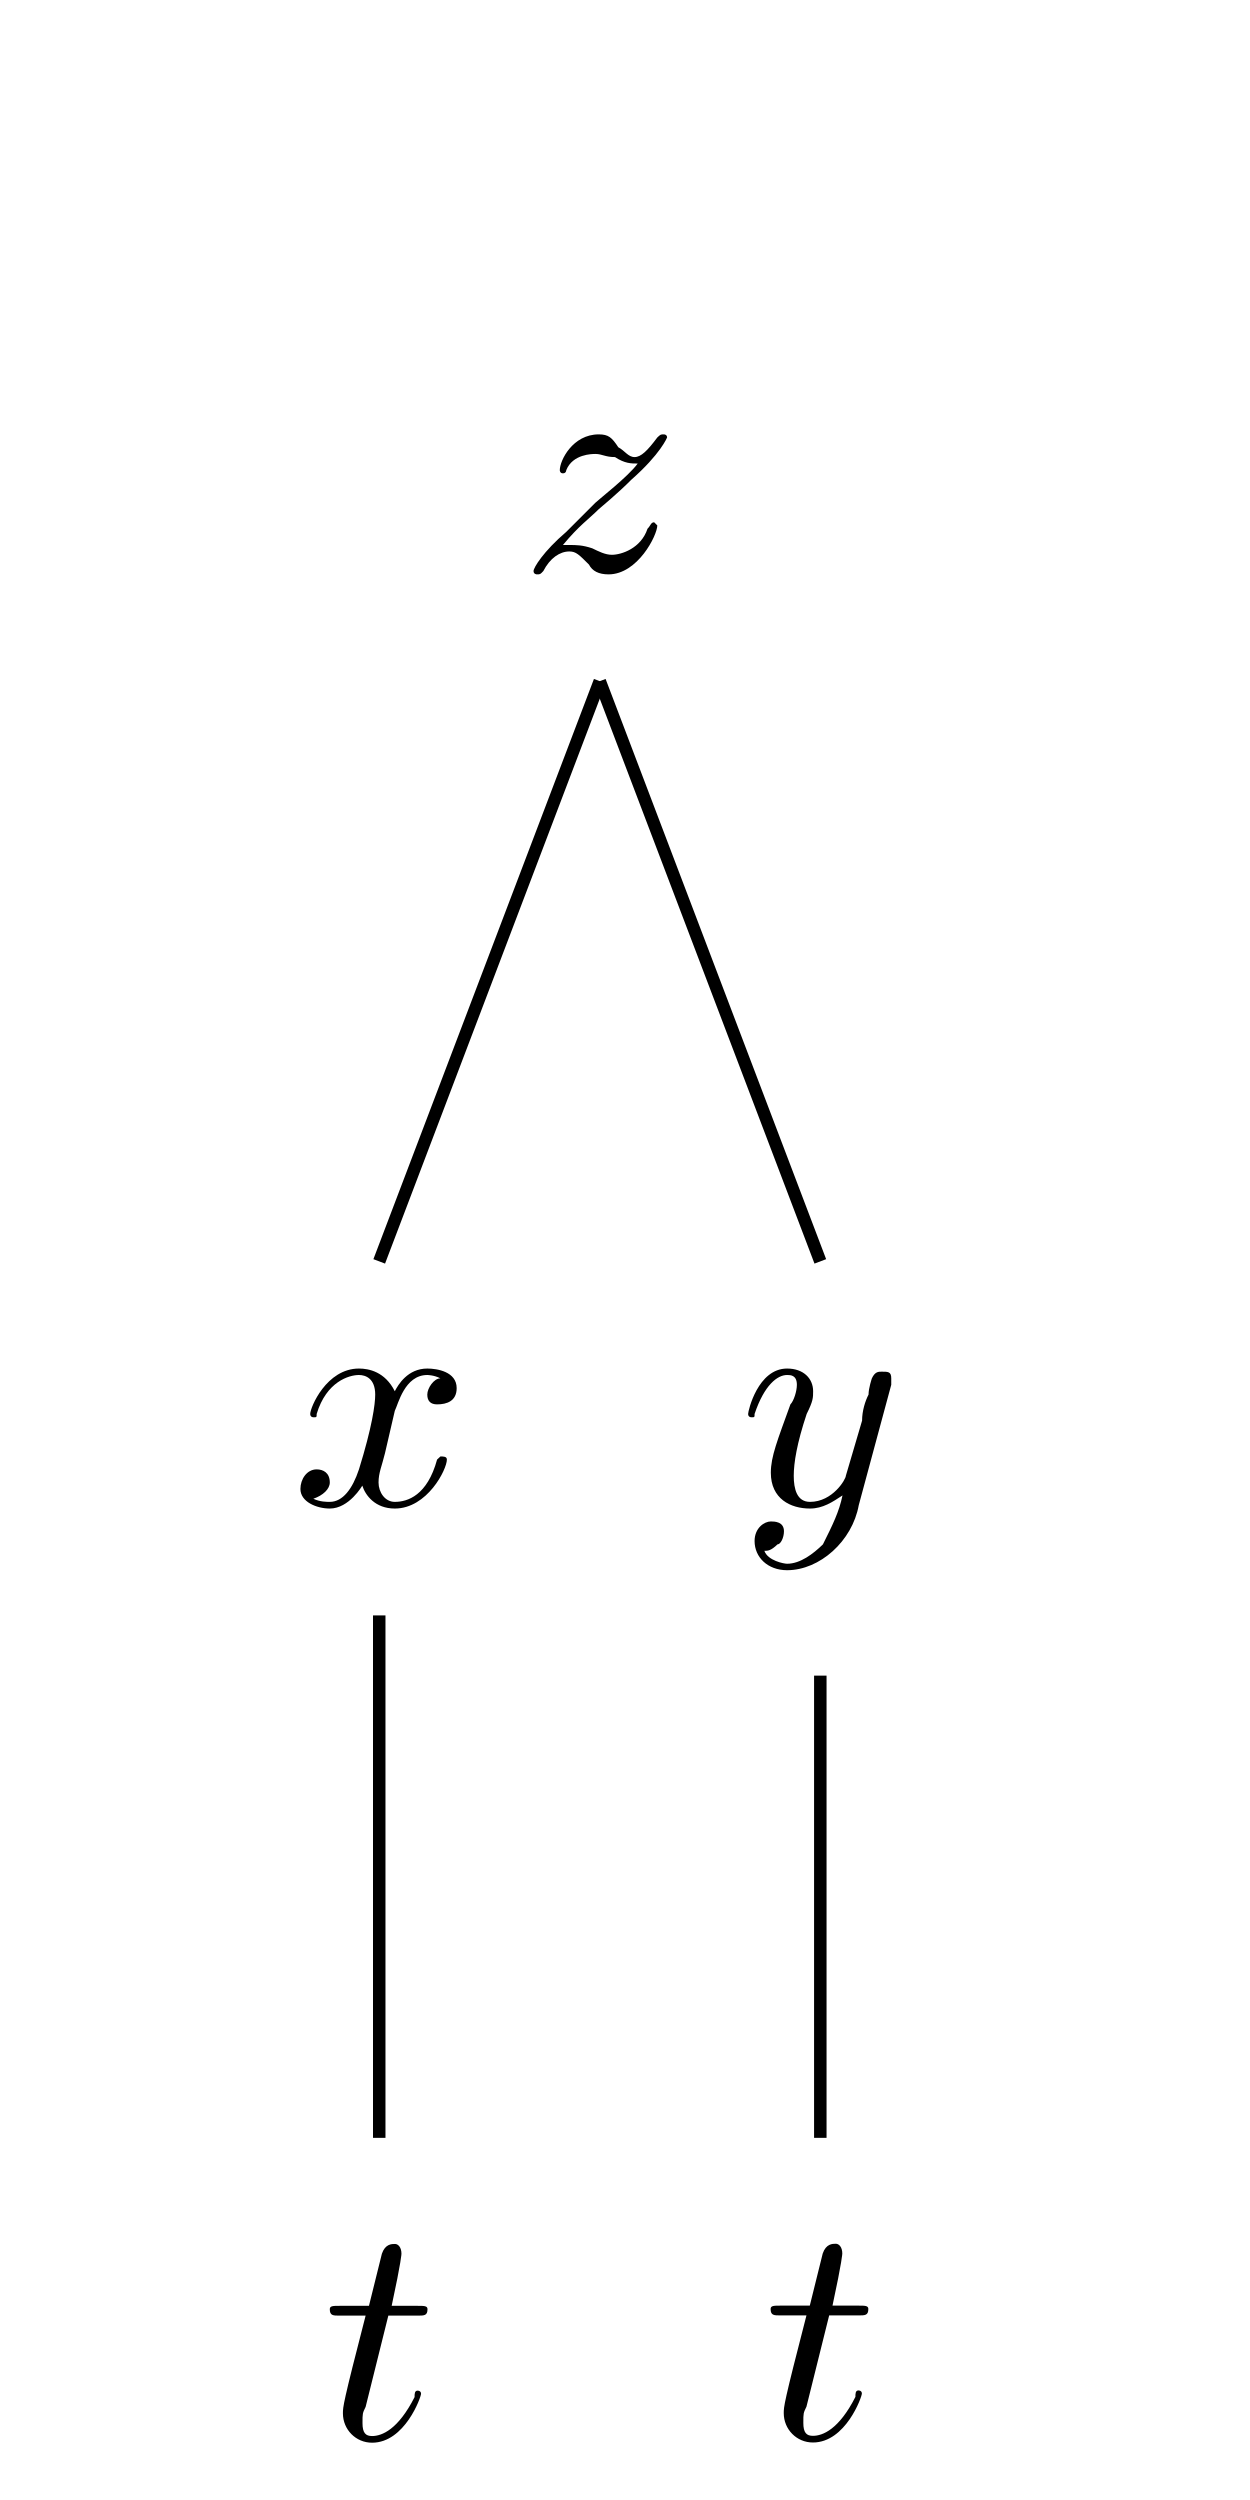
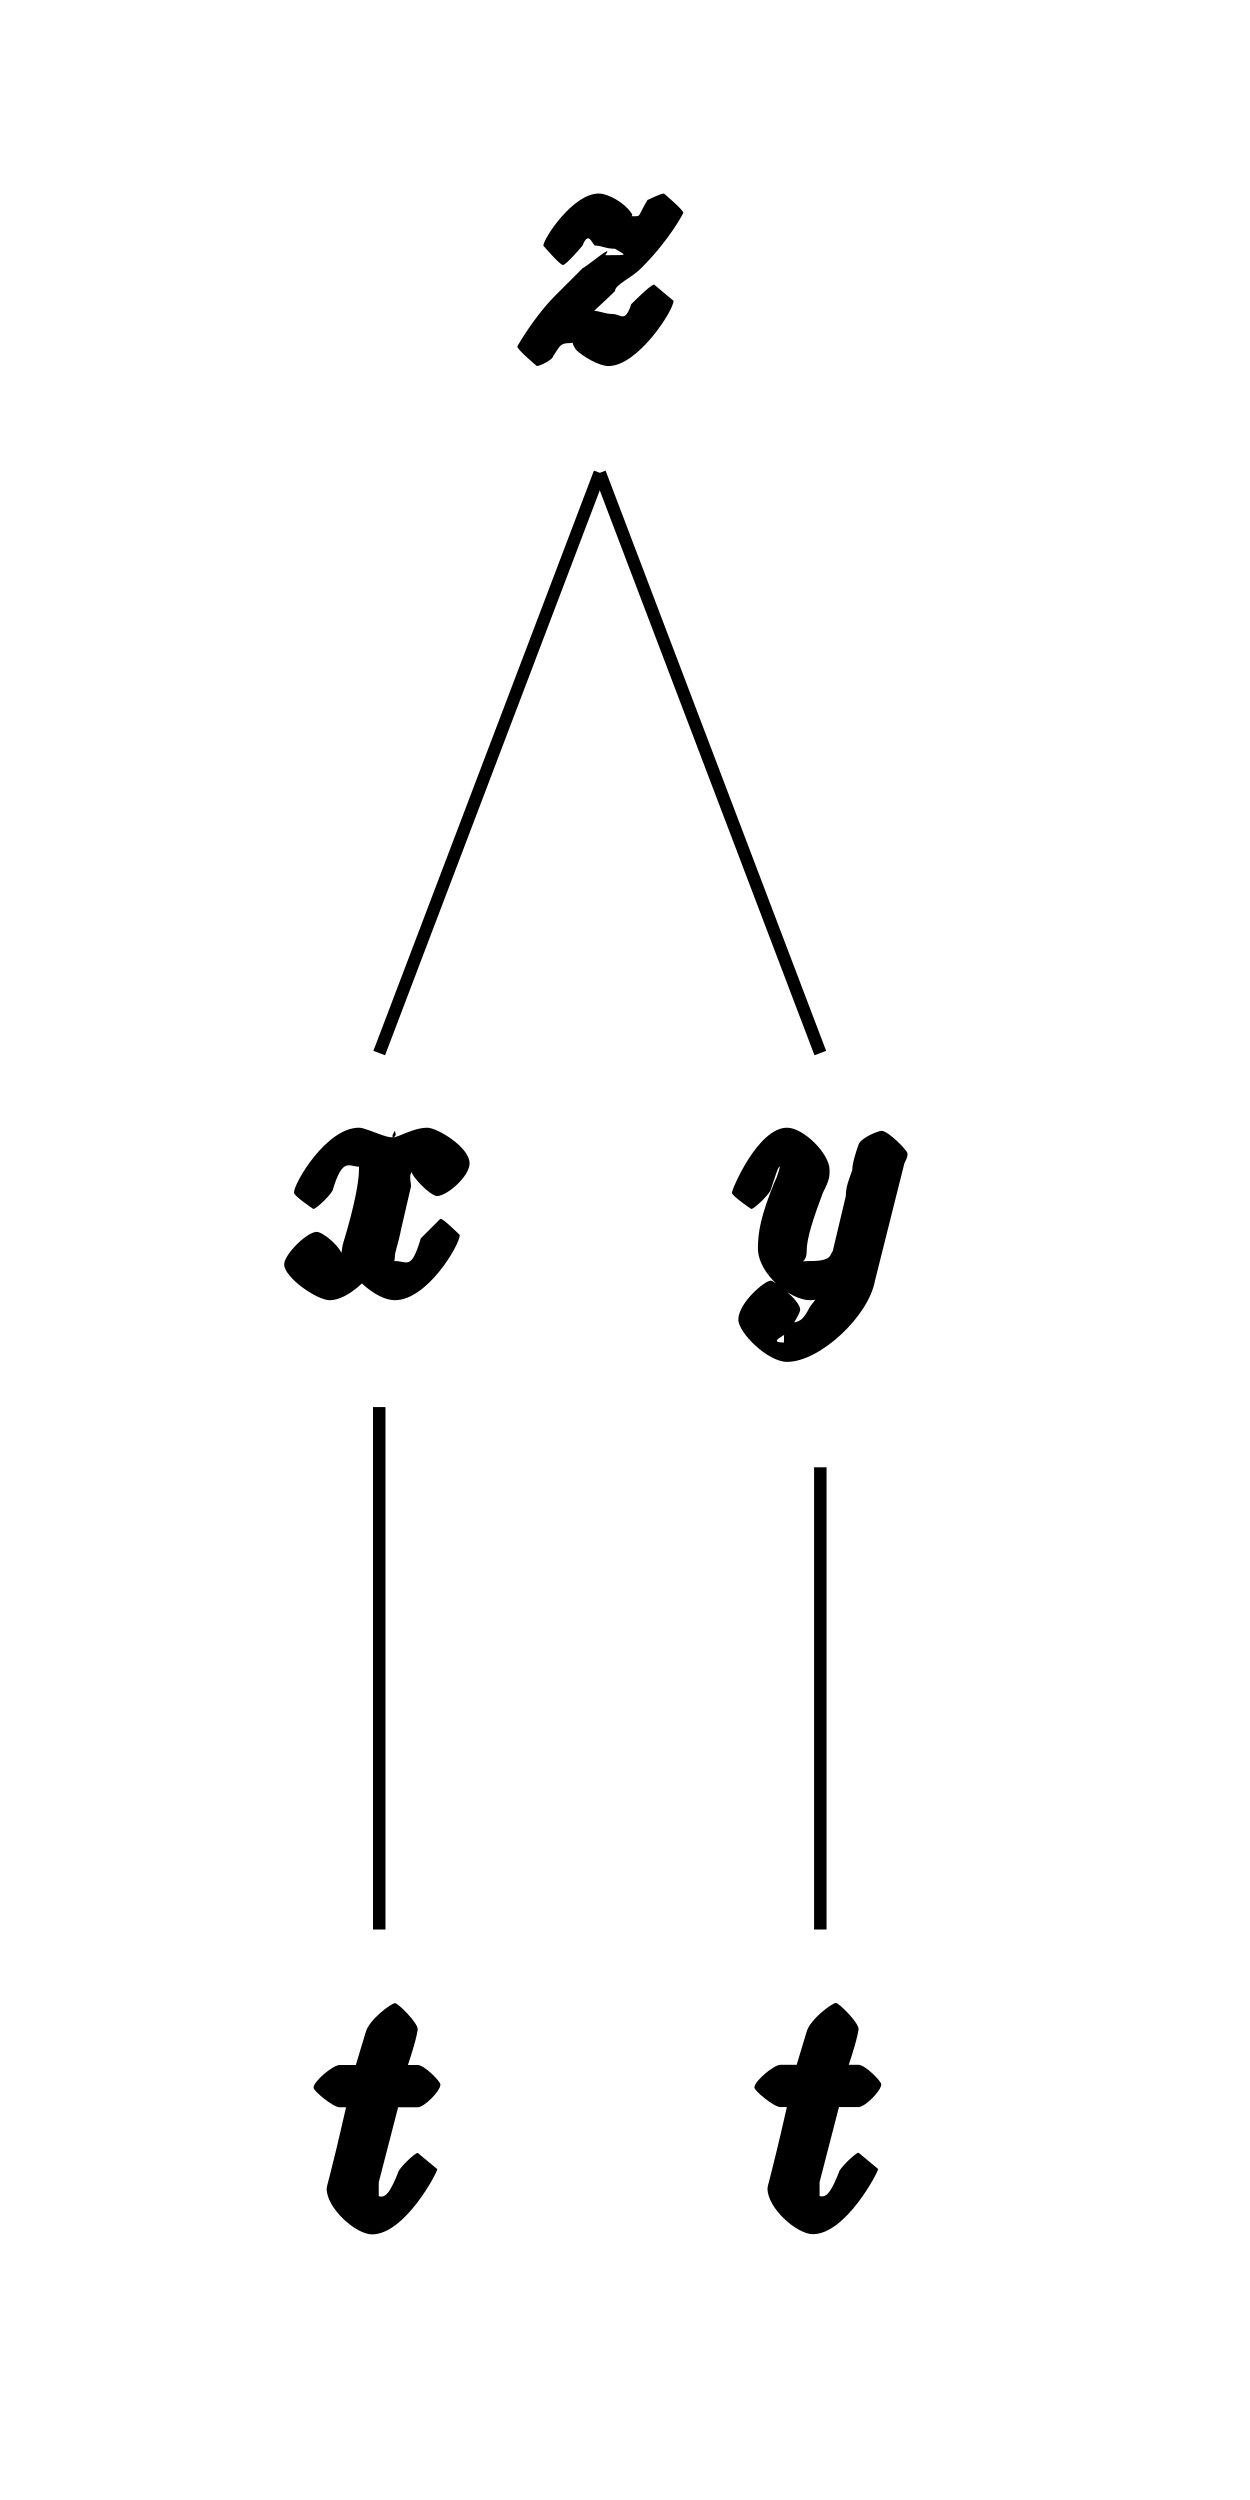
<svg xmlns="http://www.w3.org/2000/svg" xmlns:xlink="http://www.w3.org/1999/xlink" width="6pt" height="12pt" viewBox="0 0 6 12" version="1.1">
  <defs>
    <g>
      <symbol overflow="visible" id="glyph0-0">
        <path style="stroke:none;" d="" />
      </symbol>
      <symbol overflow="visible" id="glyph0-1">
-         <path style="stroke:none;" d="M 0.203 -0.125 C 0.281 -0.219 0.328 -0.25 0.375 -0.297 C 0.375 -0.297 0.469 -0.375 0.531 -0.438 C 0.672 -0.562 0.703 -0.641 0.703 -0.641 C 0.703 -0.656 0.688 -0.656 0.688 -0.656 C 0.672 -0.656 0.672 -0.656 0.656 -0.641 C 0.609 -0.578 0.578 -0.547 0.547 -0.547 C 0.516 -0.547 0.5 -0.578 0.469 -0.594 C 0.438 -0.641 0.422 -0.656 0.375 -0.656 C 0.25 -0.656 0.188 -0.531 0.188 -0.484 C 0.188 -0.484 0.188 -0.469 0.203 -0.469 C 0.219 -0.469 0.219 -0.484 0.219 -0.484 C 0.25 -0.562 0.344 -0.562 0.359 -0.562 C 0.391 -0.562 0.406 -0.547 0.453 -0.547 C 0.5 -0.516 0.531 -0.516 0.562 -0.516 C 0.516 -0.453 0.375 -0.344 0.359 -0.328 L 0.219 -0.188 C 0.109 -0.094 0.062 -0.016 0.062 0 C 0.062 0.016 0.078 0.016 0.078 0.016 C 0.094 0.016 0.094 0.016 0.109 0 C 0.141 -0.062 0.188 -0.094 0.234 -0.094 C 0.266 -0.094 0.281 -0.078 0.328 -0.031 C 0.344 0 0.375 0.016 0.422 0.016 C 0.562 0.016 0.656 -0.172 0.656 -0.219 C 0.656 -0.219 0.641 -0.234 0.641 -0.234 C 0.625 -0.234 0.625 -0.219 0.609 -0.203 C 0.578 -0.109 0.484 -0.078 0.438 -0.078 C 0.406 -0.078 0.375 -0.094 0.344 -0.109 C 0.297 -0.125 0.266 -0.125 0.234 -0.125 C 0.234 -0.125 0.219 -0.125 0.203 -0.125 Z M 0.203 -0.125 " />
+         <path style="stroke:none;" d="M 0.25 -0.141 C 0.328 -0.234 0.375 -0.266 0.453 -0.344 C 0.453 -0.375 0.531 -0.406 0.578 -0.453 C 0.719 -0.594 0.781 -0.719 0.781 -0.719 C 0.781 -0.734 0.688 -0.812 0.688 -0.812 C 0.672 -0.812 0.609 -0.781 0.609 -0.781 C 0.562 -0.703 0.578 -0.703 0.547 -0.703 C 0.516 -0.703 0.547 -0.703 0.531 -0.719 C 0.5 -0.766 0.422 -0.812 0.375 -0.812 C 0.25 -0.812 0.109 -0.594 0.109 -0.562 C 0.109 -0.562 0.188 -0.469 0.203 -0.469 C 0.219 -0.469 0.297 -0.562 0.297 -0.562 C 0.328 -0.641 0.344 -0.562 0.359 -0.562 C 0.391 -0.562 0.406 -0.547 0.453 -0.547 C 0.5 -0.516 0.531 -0.516 0.406 -0.516 C 0.453 -0.578 0.328 -0.469 0.297 -0.453 L 0.172 -0.328 C 0.062 -0.219 -0.016 -0.078 -0.016 -0.078 C -0.016 -0.062 0.078 0.016 0.078 0.016 C 0.094 0.016 0.156 -0.016 0.156 -0.031 C 0.188 -0.078 0.188 -0.094 0.234 -0.094 C 0.266 -0.094 0.234 -0.109 0.266 -0.062 C 0.297 -0.031 0.375 0.016 0.422 0.016 C 0.562 0.016 0.734 -0.25 0.734 -0.297 C 0.734 -0.297 0.641 -0.375 0.641 -0.375 C 0.625 -0.375 0.547 -0.297 0.531 -0.281 C 0.5 -0.188 0.484 -0.234 0.438 -0.234 C 0.406 -0.234 0.375 -0.25 0.344 -0.25 C 0.297 -0.266 0.266 -0.281 0.234 -0.281 C 0.234 -0.281 0.219 -0.281 0.203 -0.281 Z M 0.25 -0.141 " />
      </symbol>
      <symbol overflow="visible" id="glyph0-2">
-         <path style="stroke:none;" d="M 0.734 -0.578 C 0.734 -0.594 0.734 -0.594 0.734 -0.609 C 0.734 -0.641 0.719 -0.641 0.688 -0.641 C 0.672 -0.641 0.656 -0.641 0.641 -0.609 C 0.641 -0.609 0.625 -0.562 0.625 -0.531 C 0.609 -0.5 0.594 -0.453 0.594 -0.406 L 0.516 -0.141 C 0.516 -0.125 0.453 -0.016 0.344 -0.016 C 0.281 -0.016 0.266 -0.078 0.266 -0.141 C 0.266 -0.203 0.281 -0.297 0.328 -0.438 C 0.359 -0.5 0.359 -0.516 0.359 -0.547 C 0.359 -0.609 0.312 -0.656 0.234 -0.656 C 0.094 -0.656 0.047 -0.453 0.047 -0.438 C 0.047 -0.422 0.062 -0.422 0.062 -0.422 C 0.078 -0.422 0.078 -0.422 0.078 -0.438 C 0.125 -0.578 0.188 -0.625 0.234 -0.625 C 0.25 -0.625 0.281 -0.625 0.281 -0.578 C 0.281 -0.547 0.266 -0.5 0.25 -0.484 C 0.188 -0.312 0.156 -0.234 0.156 -0.156 C 0.156 -0.031 0.25 0.016 0.344 0.016 C 0.406 0.016 0.453 -0.016 0.5 -0.047 C 0.484 0.031 0.453 0.094 0.406 0.188 C 0.359 0.234 0.297 0.281 0.234 0.281 C 0.219 0.281 0.141 0.266 0.125 0.219 C 0.141 0.219 0.156 0.219 0.188 0.188 C 0.203 0.188 0.219 0.156 0.219 0.125 C 0.219 0.078 0.172 0.078 0.156 0.078 C 0.125 0.078 0.078 0.109 0.078 0.172 C 0.078 0.25 0.141 0.312 0.234 0.312 C 0.391 0.312 0.547 0.172 0.578 0 Z M 0.734 -0.578 " />
+         <path style="stroke:none;" d="M 0.797 -0.641 C 0.812 -0.672 0.812 -0.672 0.812 -0.688 C 0.812 -0.703 0.719 -0.797 0.688 -0.797 C 0.672 -0.797 0.594 -0.766 0.578 -0.734 C 0.562 -0.688 0.547 -0.641 0.547 -0.609 C 0.531 -0.562 0.516 -0.531 0.516 -0.484 L 0.453 -0.219 C 0.438 -0.203 0.453 -0.172 0.344 -0.172 C 0.281 -0.172 0.328 -0.156 0.328 -0.219 C 0.328 -0.281 0.359 -0.375 0.406 -0.5 C 0.438 -0.562 0.438 -0.578 0.438 -0.609 C 0.438 -0.688 0.312 -0.812 0.234 -0.812 C 0.094 -0.812 -0.031 -0.516 -0.031 -0.5 C -0.031 -0.484 0.062 -0.422 0.062 -0.422 C 0.078 -0.422 0.156 -0.5 0.156 -0.516 C 0.203 -0.656 0.188 -0.625 0.234 -0.625 C 0.25 -0.625 0.203 -0.703 0.203 -0.656 C 0.203 -0.625 0.188 -0.578 0.172 -0.547 C 0.109 -0.391 0.094 -0.312 0.094 -0.234 C 0.094 -0.109 0.25 0.016 0.344 0.016 C 0.406 0.016 0.5 -0.031 0.547 -0.078 L 0.422 -0.125 C 0.406 -0.047 0.406 -0.031 0.344 0.047 C 0.312 0.109 0.297 0.125 0.234 0.125 C 0.219 0.125 0.219 0.188 0.219 0.219 C 0.141 0.219 0.219 0.188 0.234 0.172 C 0.25 0.156 0.297 0.078 0.297 0.062 C 0.297 0.016 0.172 -0.078 0.156 -0.078 C 0.125 -0.078 0 0.031 0 0.109 C 0 0.172 0.141 0.312 0.234 0.312 C 0.391 0.312 0.625 0.094 0.656 -0.078 Z M 0.797 -0.641 " />
      </symbol>
      <symbol overflow="visible" id="glyph0-3">
-         <path style="stroke:none;" d="M 0.312 -0.594 L 0.453 -0.594 C 0.484 -0.594 0.5 -0.594 0.5 -0.625 C 0.5 -0.641 0.484 -0.641 0.453 -0.641 L 0.328 -0.641 C 0.375 -0.859 0.375 -0.891 0.375 -0.891 C 0.375 -0.922 0.359 -0.938 0.344 -0.938 C 0.328 -0.938 0.297 -0.938 0.281 -0.891 L 0.219 -0.641 L 0.078 -0.641 C 0.047 -0.641 0.031 -0.641 0.031 -0.625 C 0.031 -0.594 0.047 -0.594 0.078 -0.594 L 0.203 -0.594 C 0.094 -0.172 0.094 -0.156 0.094 -0.125 C 0.094 -0.047 0.156 0.016 0.234 0.016 C 0.391 0.016 0.469 -0.203 0.469 -0.219 C 0.469 -0.234 0.453 -0.234 0.453 -0.234 C 0.438 -0.234 0.438 -0.219 0.438 -0.203 C 0.359 -0.047 0.281 -0.016 0.234 -0.016 C 0.203 -0.016 0.188 -0.031 0.188 -0.078 C 0.188 -0.125 0.188 -0.125 0.203 -0.156 Z M 0.312 -0.594 " />
+         <path style="stroke:none;" d="M 0.312 -0.594 L 0.453 -0.594 C 0.484 -0.594 0.562 -0.672 0.562 -0.703 C 0.562 -0.719 0.484 -0.797 0.453 -0.797 L 0.406 -0.797 C 0.453 -0.938 0.453 -0.969 0.453 -0.969 C 0.453 -1 0.359 -1.094 0.344 -1.094 C 0.328 -1.094 0.219 -1.016 0.203 -0.953 L 0.156 -0.797 L 0.078 -0.797 C 0.047 -0.797 -0.047 -0.719 -0.047 -0.688 C -0.047 -0.672 0.047 -0.594 0.078 -0.594 L 0.109 -0.594 C 0.031 -0.25 0.016 -0.219 0.016 -0.203 C 0.016 -0.109 0.156 0.016 0.234 0.016 C 0.391 0.016 0.547 -0.281 0.547 -0.297 C 0.547 -0.297 0.453 -0.375 0.453 -0.375 C 0.438 -0.375 0.359 -0.297 0.359 -0.281 C 0.297 -0.125 0.281 -0.172 0.234 -0.172 C 0.203 -0.172 0.266 -0.109 0.266 -0.156 C 0.266 -0.203 0.266 -0.203 0.266 -0.234 L 0.359 -0.594 Z M 0.312 -0.594 " />
      </symbol>
      <symbol overflow="visible" id="glyph0-4">
-         <path style="stroke:none;" d="M 0.5 -0.453 C 0.516 -0.484 0.547 -0.625 0.656 -0.625 C 0.656 -0.625 0.688 -0.625 0.719 -0.609 C 0.688 -0.609 0.656 -0.562 0.656 -0.531 C 0.656 -0.5 0.672 -0.484 0.703 -0.484 C 0.75 -0.484 0.797 -0.5 0.797 -0.562 C 0.797 -0.641 0.703 -0.656 0.656 -0.656 C 0.562 -0.656 0.516 -0.578 0.5 -0.547 C 0.453 -0.641 0.375 -0.656 0.328 -0.656 C 0.172 -0.656 0.094 -0.469 0.094 -0.438 C 0.094 -0.422 0.109 -0.422 0.109 -0.422 C 0.125 -0.422 0.125 -0.422 0.125 -0.438 C 0.172 -0.594 0.281 -0.625 0.328 -0.625 C 0.359 -0.625 0.406 -0.609 0.406 -0.531 C 0.406 -0.484 0.391 -0.375 0.328 -0.172 C 0.297 -0.078 0.25 -0.016 0.188 -0.016 C 0.172 -0.016 0.141 -0.016 0.109 -0.031 C 0.156 -0.047 0.188 -0.078 0.188 -0.109 C 0.188 -0.156 0.156 -0.172 0.125 -0.172 C 0.078 -0.172 0.047 -0.125 0.047 -0.078 C 0.047 -0.016 0.125 0.016 0.188 0.016 C 0.281 0.016 0.344 -0.094 0.344 -0.094 C 0.359 -0.047 0.406 0.016 0.5 0.016 C 0.656 0.016 0.75 -0.172 0.75 -0.219 C 0.75 -0.234 0.734 -0.234 0.719 -0.234 C 0.719 -0.234 0.703 -0.219 0.703 -0.219 C 0.656 -0.047 0.562 -0.016 0.5 -0.016 C 0.453 -0.016 0.422 -0.062 0.422 -0.109 C 0.422 -0.156 0.438 -0.188 0.453 -0.25 Z M 0.5 -0.453 " />
+         <path style="stroke:none;" d="M 0.578 -0.531 C 0.578 -0.562 0.547 -0.625 0.656 -0.625 C 0.656 -0.625 0.641 -0.656 0.672 -0.641 L 0.719 -0.766 C 0.688 -0.75 0.578 -0.641 0.578 -0.609 C 0.578 -0.578 0.672 -0.484 0.703 -0.484 C 0.75 -0.484 0.859 -0.578 0.859 -0.641 C 0.859 -0.719 0.703 -0.812 0.656 -0.812 C 0.562 -0.812 0.453 -0.719 0.5 -0.797 C 0.531 -0.719 0.375 -0.812 0.328 -0.812 C 0.172 -0.812 0.016 -0.547 0.016 -0.5 C 0.016 -0.484 0.109 -0.422 0.109 -0.422 C 0.125 -0.422 0.203 -0.5 0.203 -0.516 C 0.25 -0.672 0.281 -0.625 0.328 -0.625 C 0.359 -0.625 0.328 -0.688 0.328 -0.609 C 0.328 -0.562 0.312 -0.453 0.25 -0.25 C 0.234 -0.156 0.25 -0.172 0.188 -0.172 C 0.172 -0.172 0.188 -0.141 0.156 -0.156 L 0.109 -0.031 C 0.156 -0.047 0.25 -0.156 0.25 -0.188 C 0.25 -0.234 0.156 -0.312 0.125 -0.312 C 0.078 -0.312 -0.031 -0.203 -0.031 -0.156 C -0.031 -0.094 0.125 0.016 0.188 0.016 C 0.281 0.016 0.391 -0.109 0.391 -0.125 L 0.266 -0.172 C 0.281 -0.109 0.406 0.016 0.5 0.016 C 0.656 0.016 0.812 -0.25 0.812 -0.297 C 0.812 -0.297 0.734 -0.375 0.719 -0.375 C 0.719 -0.375 0.641 -0.297 0.625 -0.281 C 0.578 -0.125 0.562 -0.172 0.5 -0.172 C 0.453 -0.172 0.5 -0.141 0.5 -0.188 C 0.5 -0.219 0.516 -0.25 0.531 -0.328 Z M 0.578 -0.531 " />
      </symbol>
    </g>
  </defs>
  <g id="surface1">
    <g style="fill:rgb(0%,0%,0%);fill-opacity:1;">
-       <use xlink:href="#glyph0-1" x="2.499" y="2.741" />
+       <use xlink:href="#glyph0-1" x="2.499" y="1.741" />
    </g>
    <g style="fill:rgb(0%,0%,0%);fill-opacity:1;">
-       <use xlink:href="#glyph0-2" x="3.544" y="7.225" />
+       <use xlink:href="#glyph0-2" x="3.544" y="6.225" />
    </g>
    <g style="fill:rgb(0%,0%,0%);fill-opacity:1;">
-       <use xlink:href="#glyph0-3" x="3.668" y="11.708" />
+       <use xlink:href="#glyph0-3" x="3.668" y="10.708" />
    </g>
-     <path style="fill:none;stroke-width:0.399;stroke-linecap:butt;stroke-linejoin:miter;stroke:rgb(0%,0%,0%);stroke-opacity:1;stroke-miterlimit:10;" d="M 0.001 -5.454 L 0.001 -20.244 " transform="matrix(0.150009,0,0,-0.150009,3.937356,7.224874)" />
+     <path style="fill:none;stroke-width:0.399;stroke-linecap:butt;stroke-linejoin:miter;stroke:rgb(0%,0%,0%);stroke-opacity:1;stroke-miterlimit:10;" d="M 0.001 -5.454 L 0.001 -20.244 " transform="matrix(0.150009,0,0,-0.150009,3.937356,6.224874)" />
    <g style="fill:rgb(0%,0%,0%);fill-opacity:1;">
-       <use xlink:href="#glyph0-4" x="1.395" y="7.225" />
+       <use xlink:href="#glyph0-4" x="1.395" y="6.225" />
    </g>
    <g style="fill:rgb(0%,0%,0%);fill-opacity:1;">
-       <use xlink:href="#glyph0-3" x="1.552" y="11.709" />
+       <use xlink:href="#glyph0-3" x="1.552" y="10.709" />
    </g>
-     <path style="fill:none;stroke-width:0.399;stroke-linecap:butt;stroke-linejoin:miter;stroke:rgb(0%,0%,0%);stroke-opacity:1;stroke-miterlimit:10;" d="M -0.011 -3.527 L -0.011 -20.244 " transform="matrix(0.150009,0,0,-0.150009,1.821995,7.224899)" />
-     <path style="fill:none;stroke-width:0.399;stroke-linecap:butt;stroke-linejoin:miter;stroke:rgb(0%,0%,0%);stroke-opacity:1;stroke-miterlimit:10;" d="M -0.006 -3.523 L -7.063 -22.089 " transform="matrix(0.150009,0,0,-0.150009,2.879793,2.741105)" />
-     <path style="fill:none;stroke-width:0.399;stroke-linecap:butt;stroke-linejoin:miter;stroke:rgb(0%,0%,0%);stroke-opacity:1;stroke-miterlimit:10;" d="M -0.006 -3.523 L 7.051 -22.089 " transform="matrix(0.150009,0,0,-0.150009,2.879793,2.741105)" />
+     <path style="fill:none;stroke-width:0.399;stroke-linecap:butt;stroke-linejoin:miter;stroke:rgb(0%,0%,0%);stroke-opacity:1;stroke-miterlimit:10;" d="M -0.011 -3.527 L -0.011 -20.244 " transform="matrix(0.150009,0,0,-0.150009,1.821995,6.224899)" />
+     <path style="fill:none;stroke-width:0.399;stroke-linecap:butt;stroke-linejoin:miter;stroke:rgb(0%,0%,0%);stroke-opacity:1;stroke-miterlimit:10;" d="M -0.006 -3.523 L -7.063 -22.089 " transform="matrix(0.150009,0,0,-0.150009,2.879793,1.741105)" />
+     <path style="fill:none;stroke-width:0.399;stroke-linecap:butt;stroke-linejoin:miter;stroke:rgb(0%,0%,0%);stroke-opacity:1;stroke-miterlimit:10;" d="M -0.006 -3.523 L 7.051 -22.089 " transform="matrix(0.150009,0,0,-0.150009,2.879793,1.741105)" />
  </g>
</svg>
